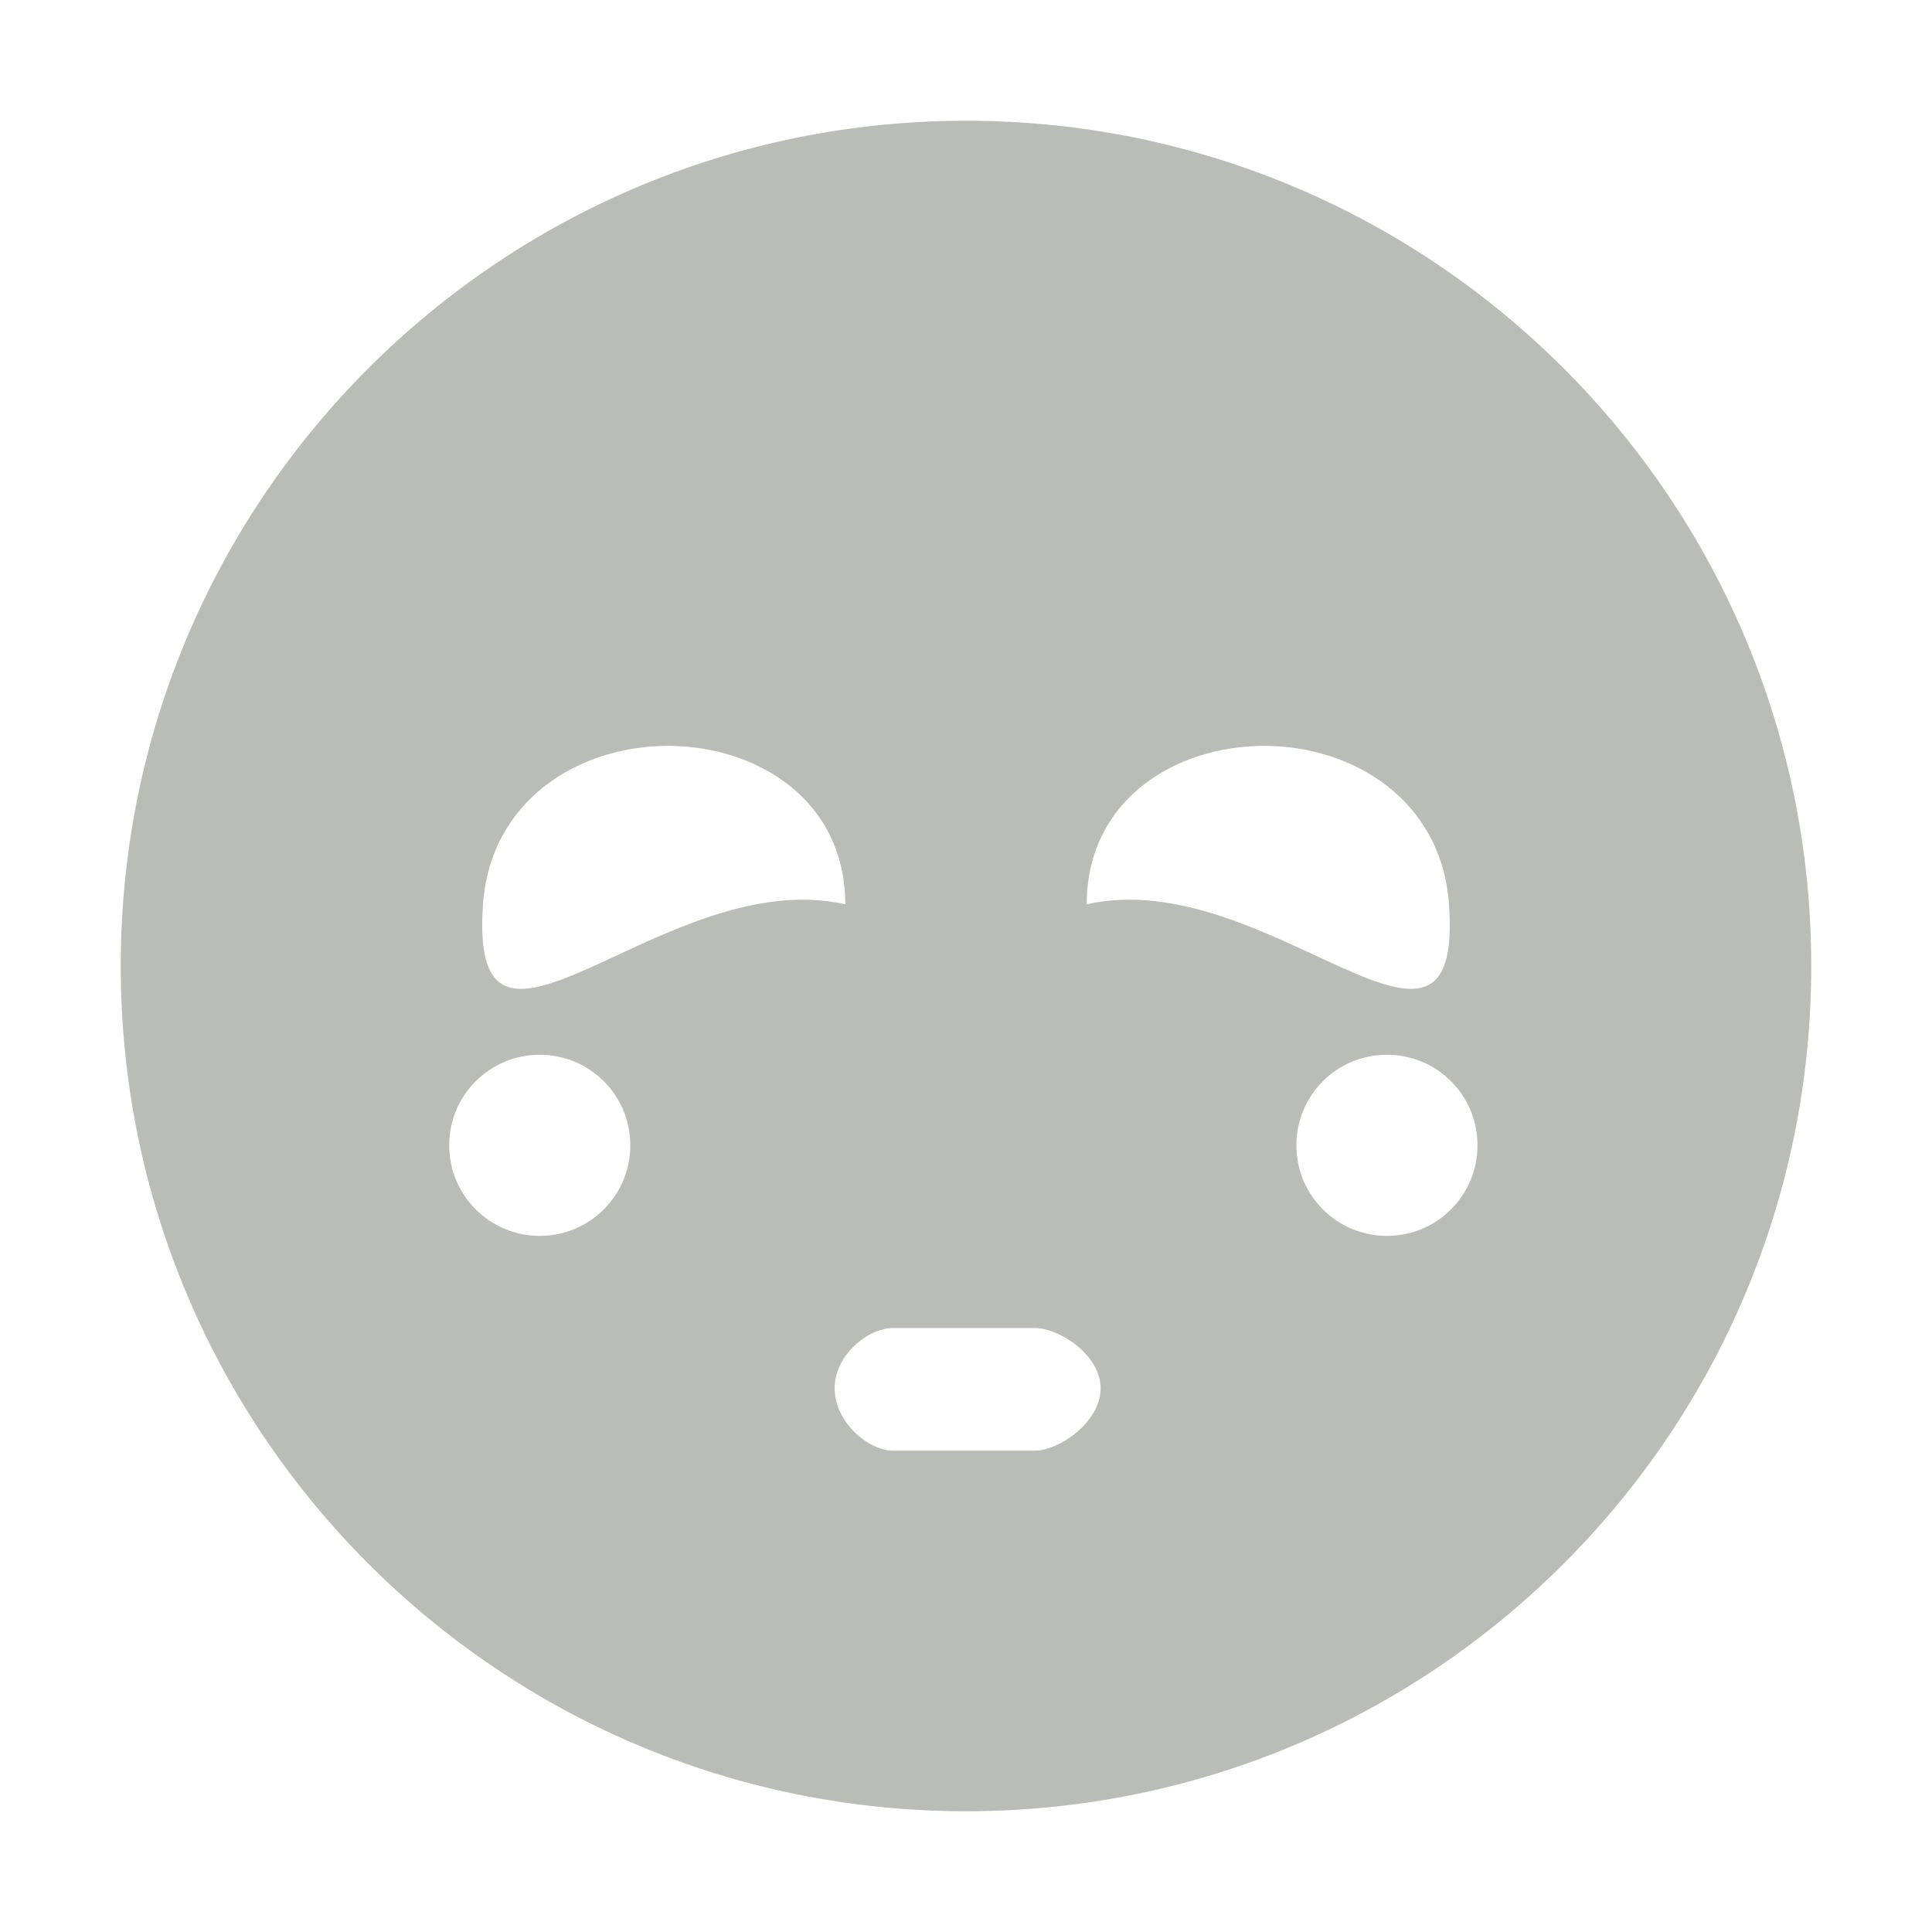
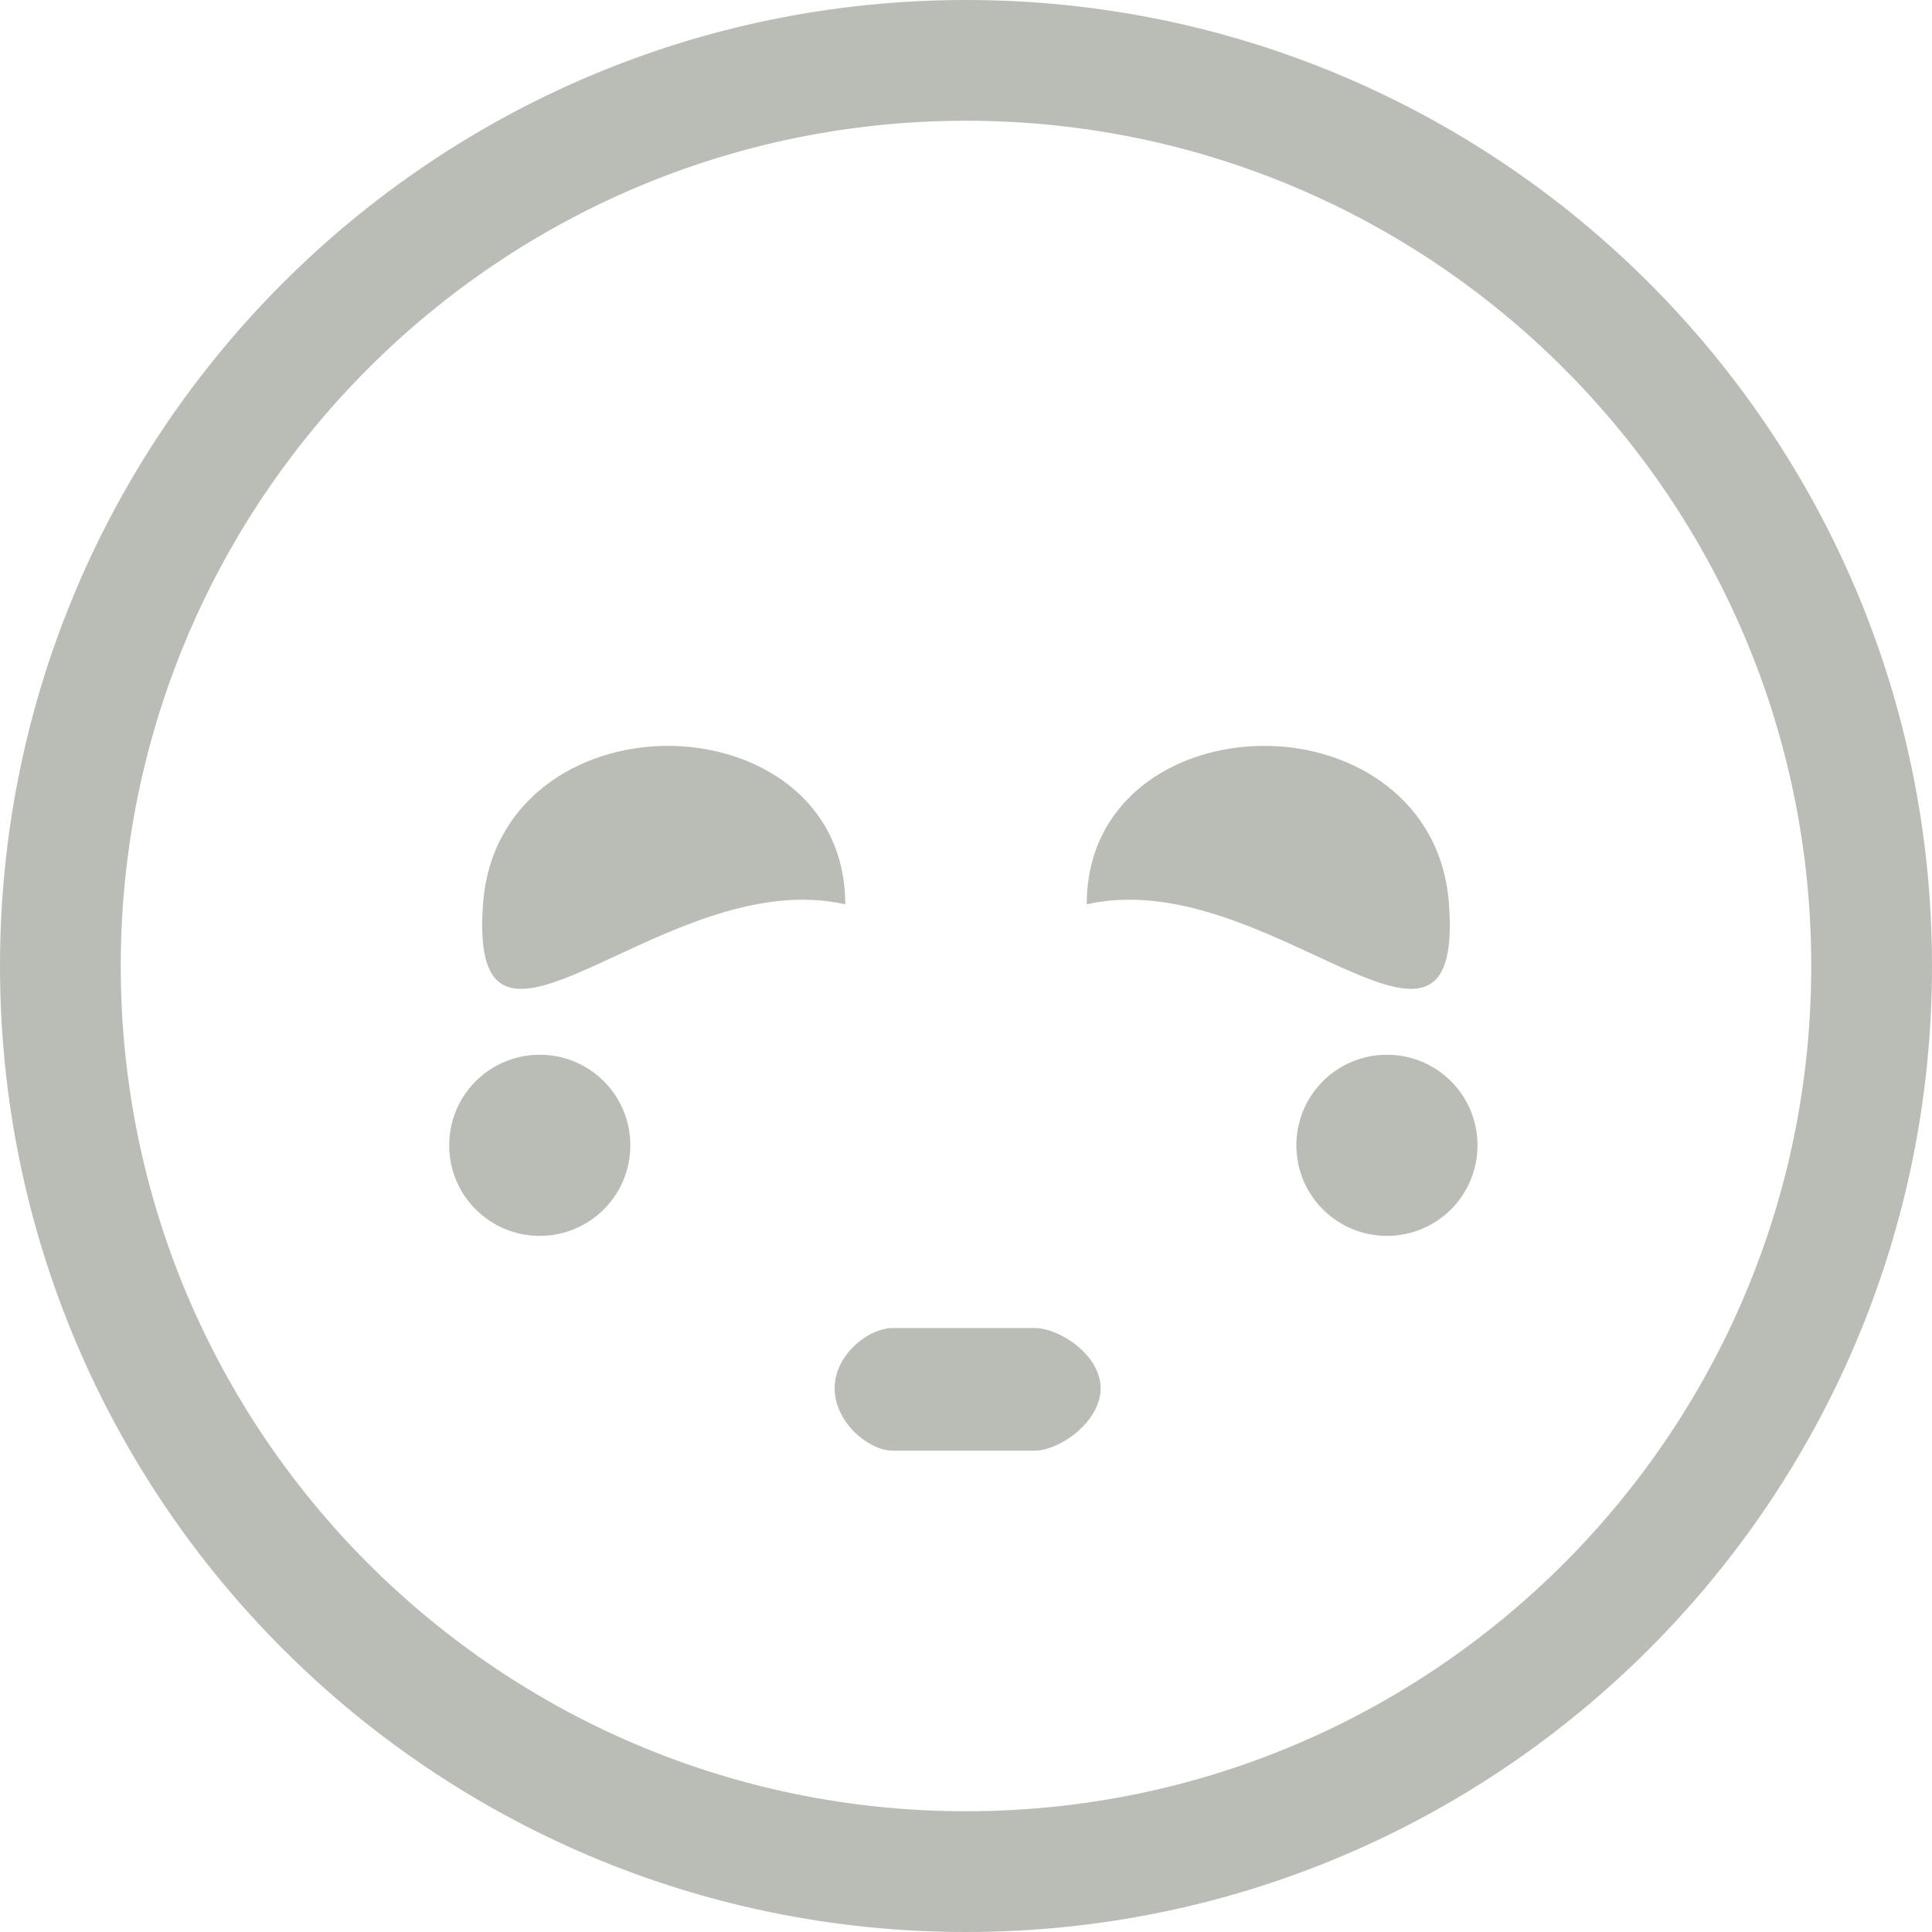
<svg xmlns="http://www.w3.org/2000/svg" height="16" width="16">
-   <path d="m670 540c-3.866 0-7 3.134-7 7s3.134 7 7 7 7-3.134 7-7-3.134-7-7-7zm-2.469 5.177c.734 0 1.469.446 1.469 1.312-1.5-.338-3.125 1.733-3 0 .062-.866.797-1.312 1.531-1.312zm4.938 0c.734 0 1.469.446 1.531 1.312.125 1.733-1.5-.338-3 0 0-.866.734-1.312 1.469-1.312zm-5.999 2.558c.415 0 .75.335.75.75s-.335.75-.75.75-.75-.335-.75-.75.335-.75.75-.75zm7.016 0c.415 0 .75.335.75.75s-.335.75-.75.75-.75-.335-.75-.75.335-.75.75-.75zm-4.09 2.263h1.172c.206 0 .547.223.547.5s-.341.516-.547.516h-1.172c-.206 0-.484-.239-.484-.516s.278-.5.484-.5z" fill="#babdb6" transform="translate(-662 -539)" />
+   <g fill="#babdb6">
+     <path d="m667.531 545.177c.734 0 1.469.446 1.469 1.312-1.5-.338-3.125 1.733-3 0 .062-.866.797-1.312 1.531-1.312zm4.938 0c.734 0 1.469.446 1.531 1.312.125 1.733-1.5-.338-3 0 0-.866.734-1.312 1.469-1.312zm-5.999 2.558c.415 0 .75.335.75.75s-.335.75-.75.75-.75-.335-.75-.75.335-.75.75-.75zm7.016 0c.415 0 .75.335.75.75s-.335.75-.75.75-.75-.335-.75-.75.335-.75.75-.75zm-4.09 2.263h1.172c.206 0 .547.223.547.5s-.341.516-.547.516h-1.172c-.206 0-.484-.239-.484-.516s.278-.5.484-.5z" transform="translate(-662 -539)" />
+     <path d="m8 0a8 8 0 0 0 -8 8 8 8 0 0 0 8 8 8 8 0 0 0 8-8 8 8 0 0 0 -8-8zm0 1a7 7 0 0 1 7 7 7 7 0 0 1 -7 7 7 7 0 0 1 -7-7 7 7 0 0 1 7-7z" />
+   </g>
</svg>
